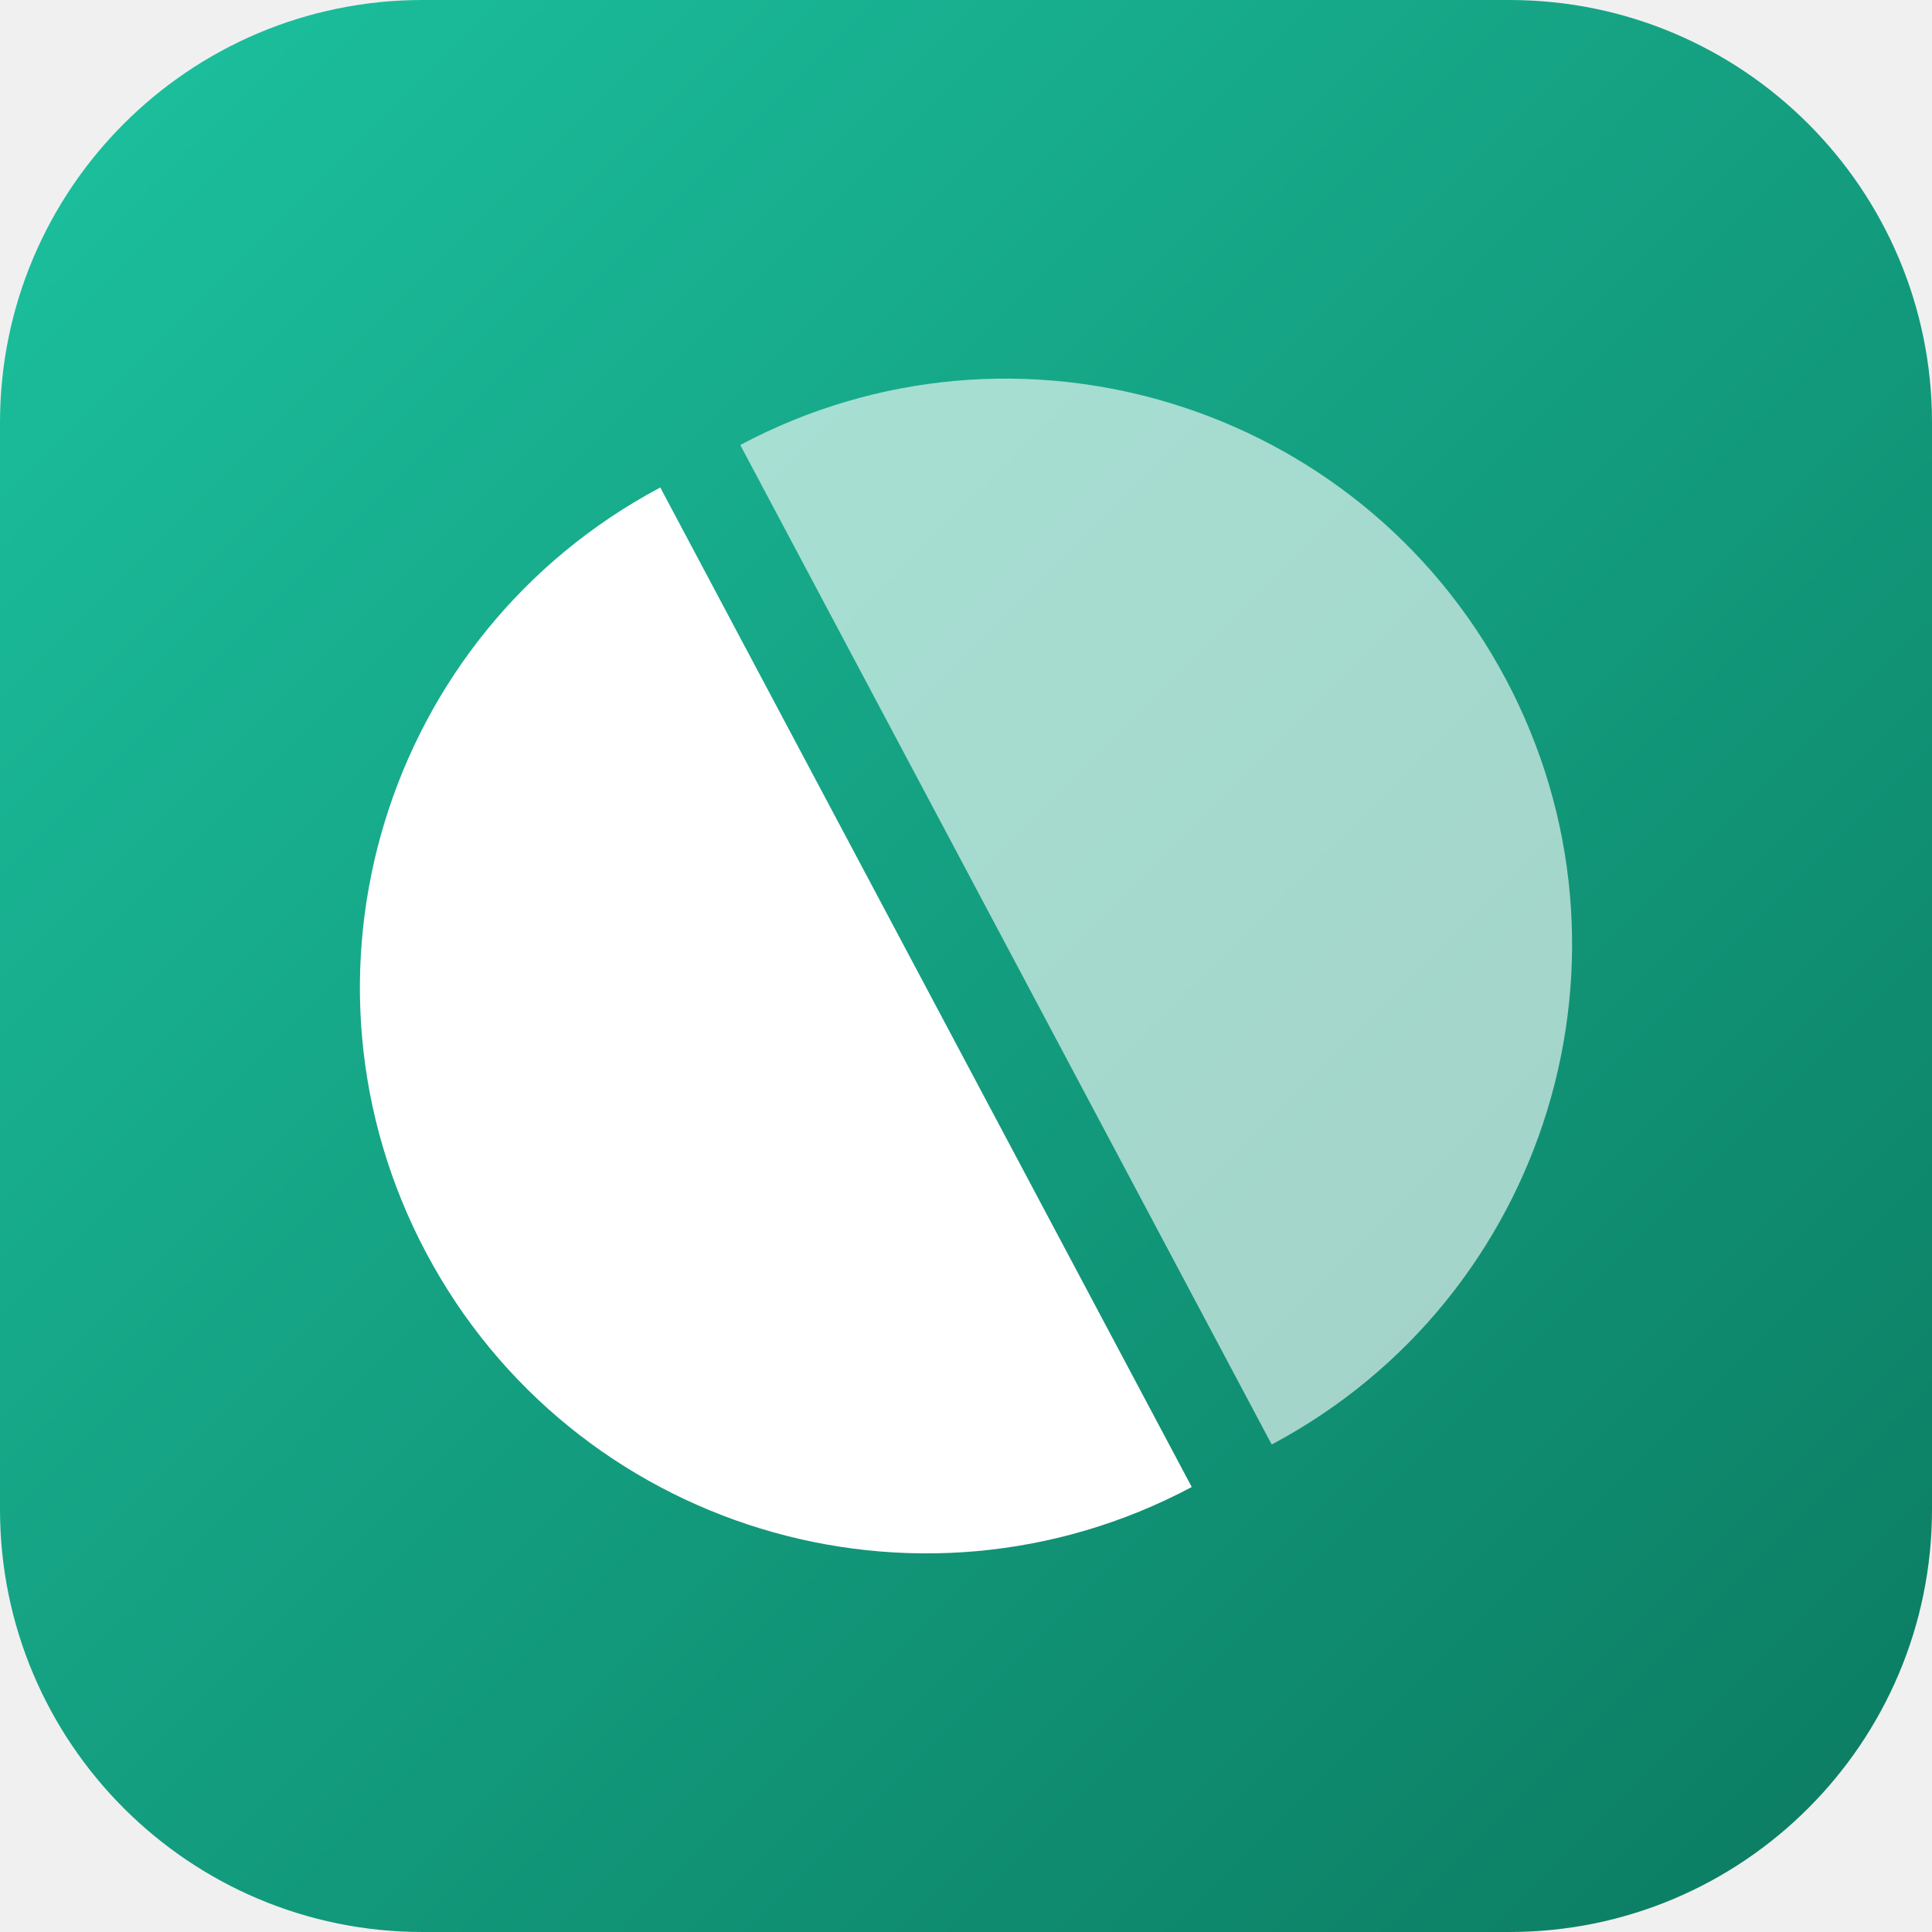
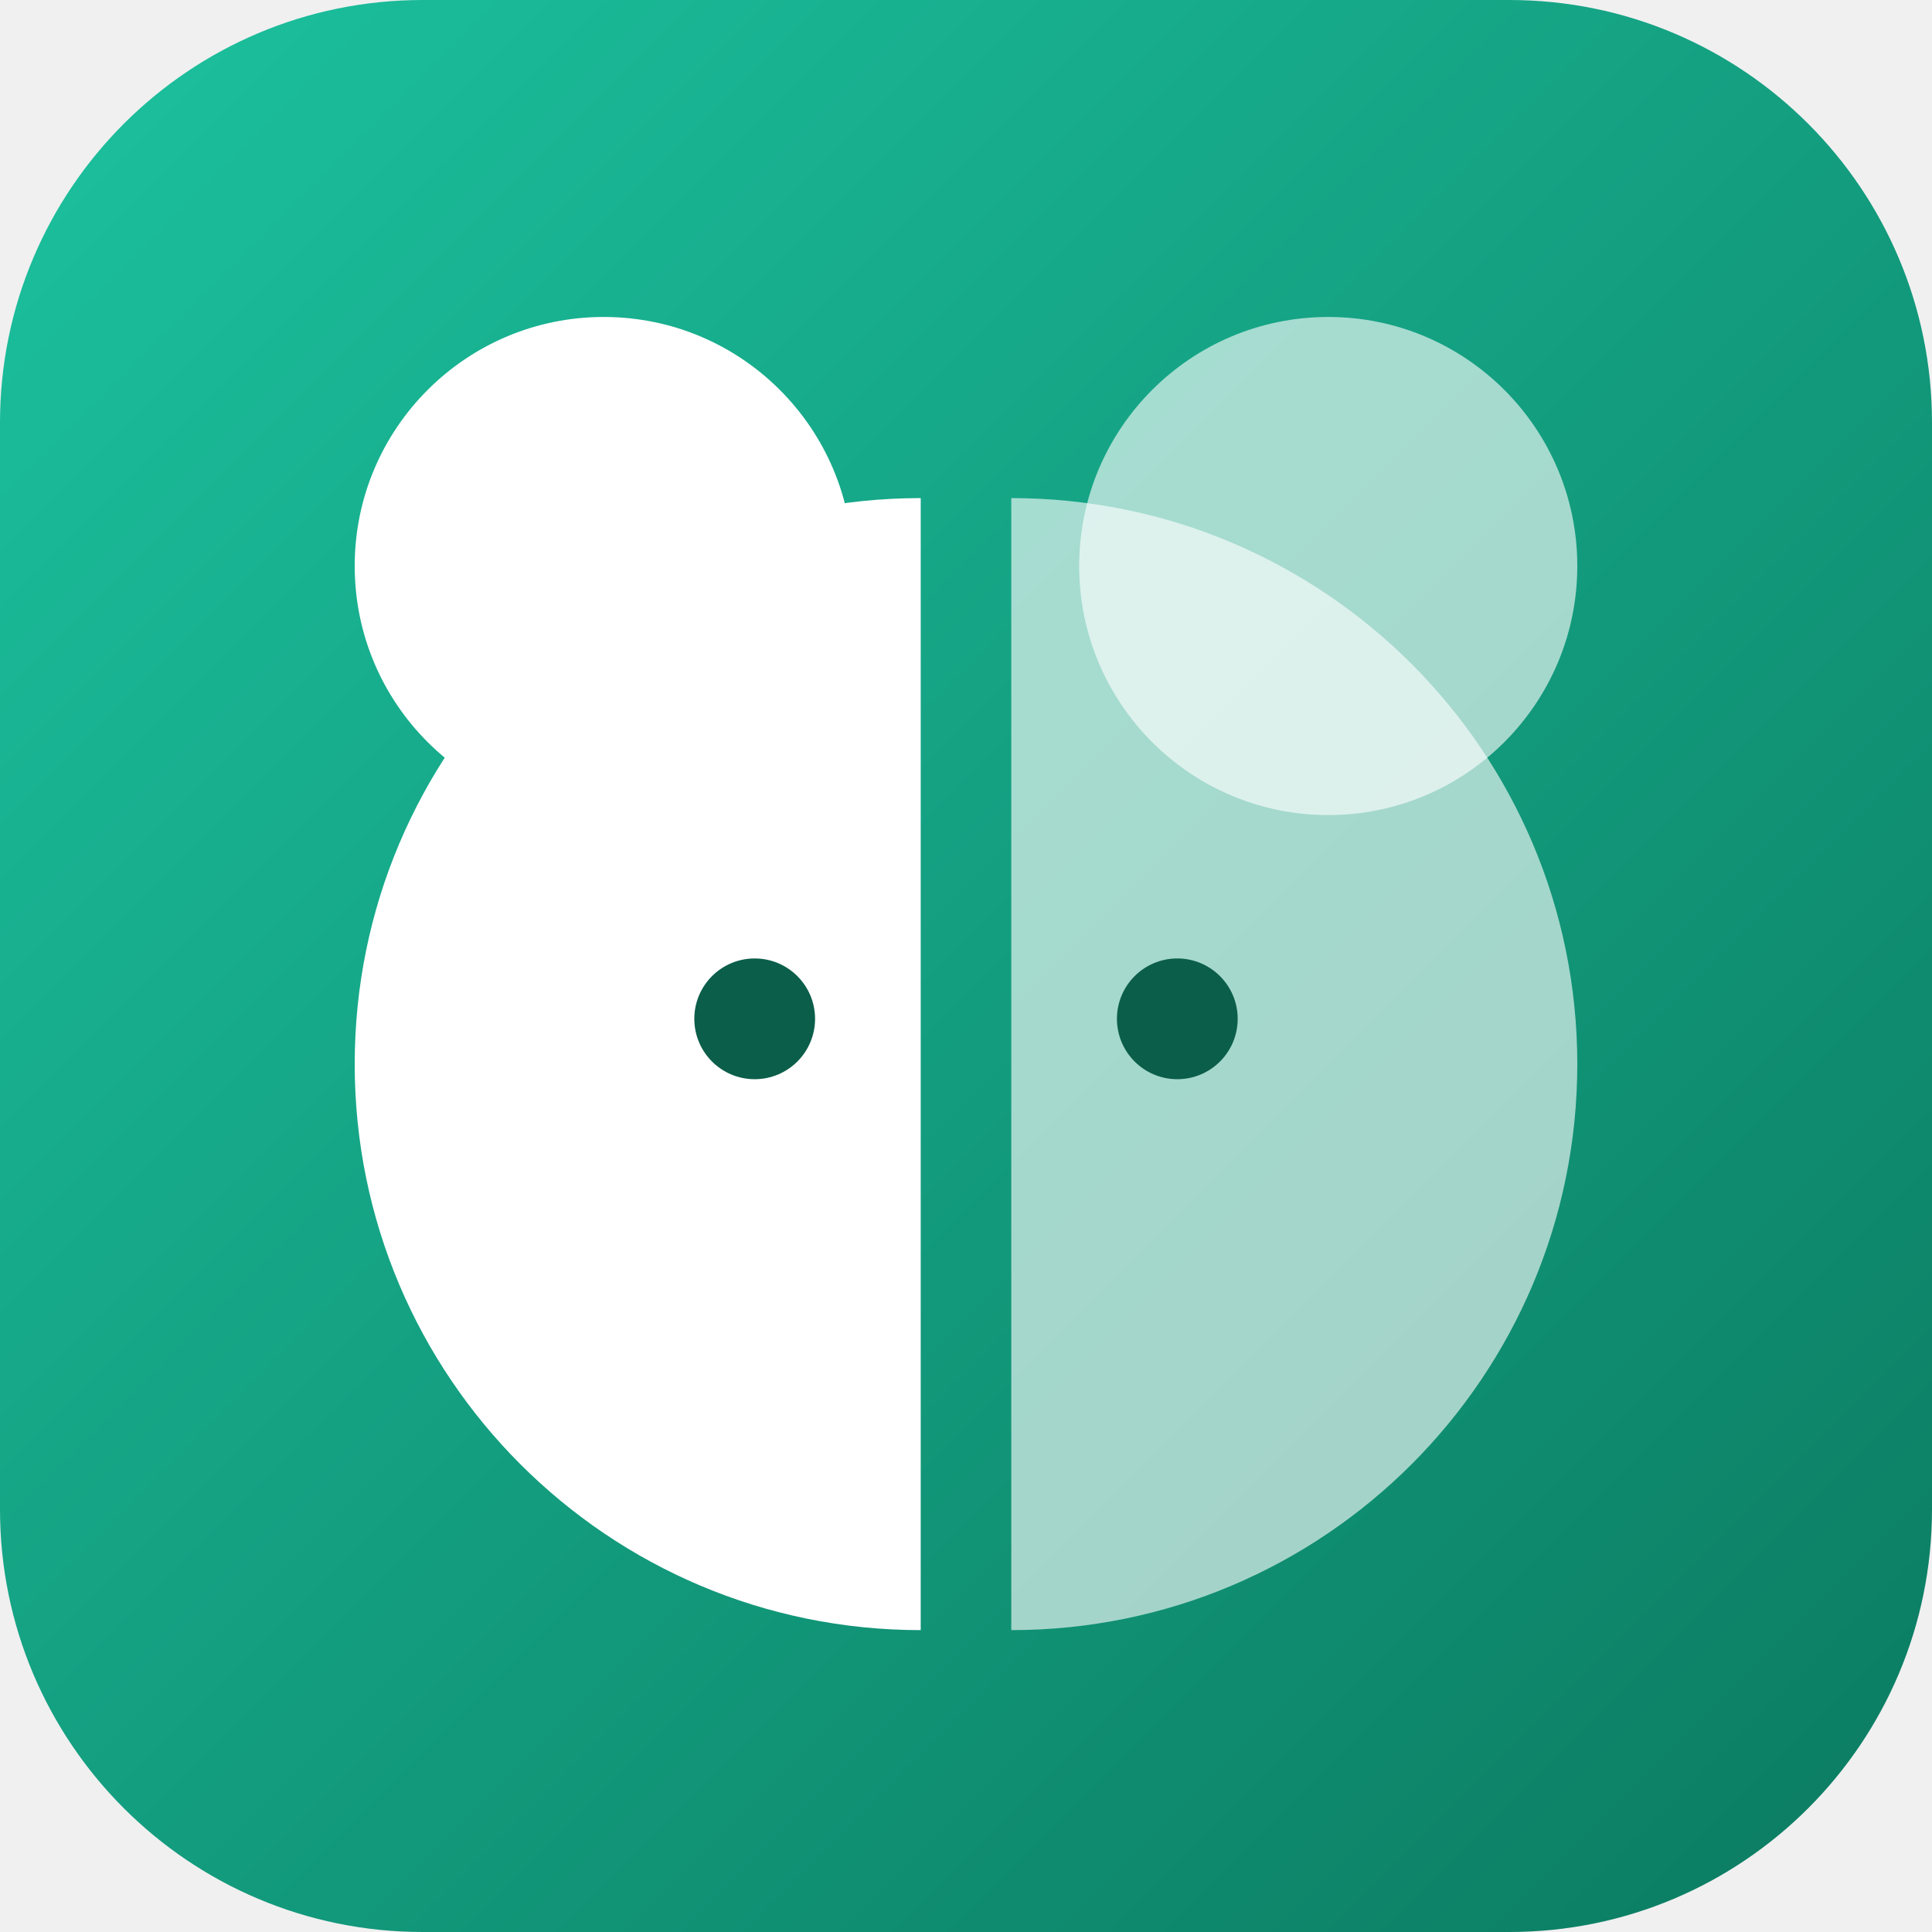
<svg xmlns="http://www.w3.org/2000/svg" viewBox="0 0 512 512">
  <defs>
    <linearGradient id="g" x1="0" y1="0" x2="1" y2="1">
      <stop offset="0" stop-color="#1cc29f" />
      <stop offset="1" stop-color="#0b7a60" />
    </linearGradient>
  </defs>
  <rect width="512" height="512" rx="112" fill="url(#g)" />
-   <g transform="rotate(-28 256 256)">
-     <path d="M244 106 A150 150 0 0 0 244 406 Z" fill="#fff" />
-     <path d="M268 106 A150 150 0 0 1 268 406 Z" fill="#fff" fill-opacity=".62" />
-   </g>
+   <circle cx="160" cy="150" r="66" fill="#fff" />
+   <circle cx="352" cy="150" r="66" fill="#fff" fill-opacity=".62" />
+   <path d="M244 132 A150 150 0 0 0 244 432 Z" fill="#fff" />
+   <path d="M268 132 A150 150 0 0 1 268 432 Z" fill="#fff" fill-opacity=".62" />
+   <circle cx="200" cy="270" r="16" fill="#0b5e4a" />
+   <circle cx="312" cy="270" r="16" fill="#0b5e4a" />
</svg>
